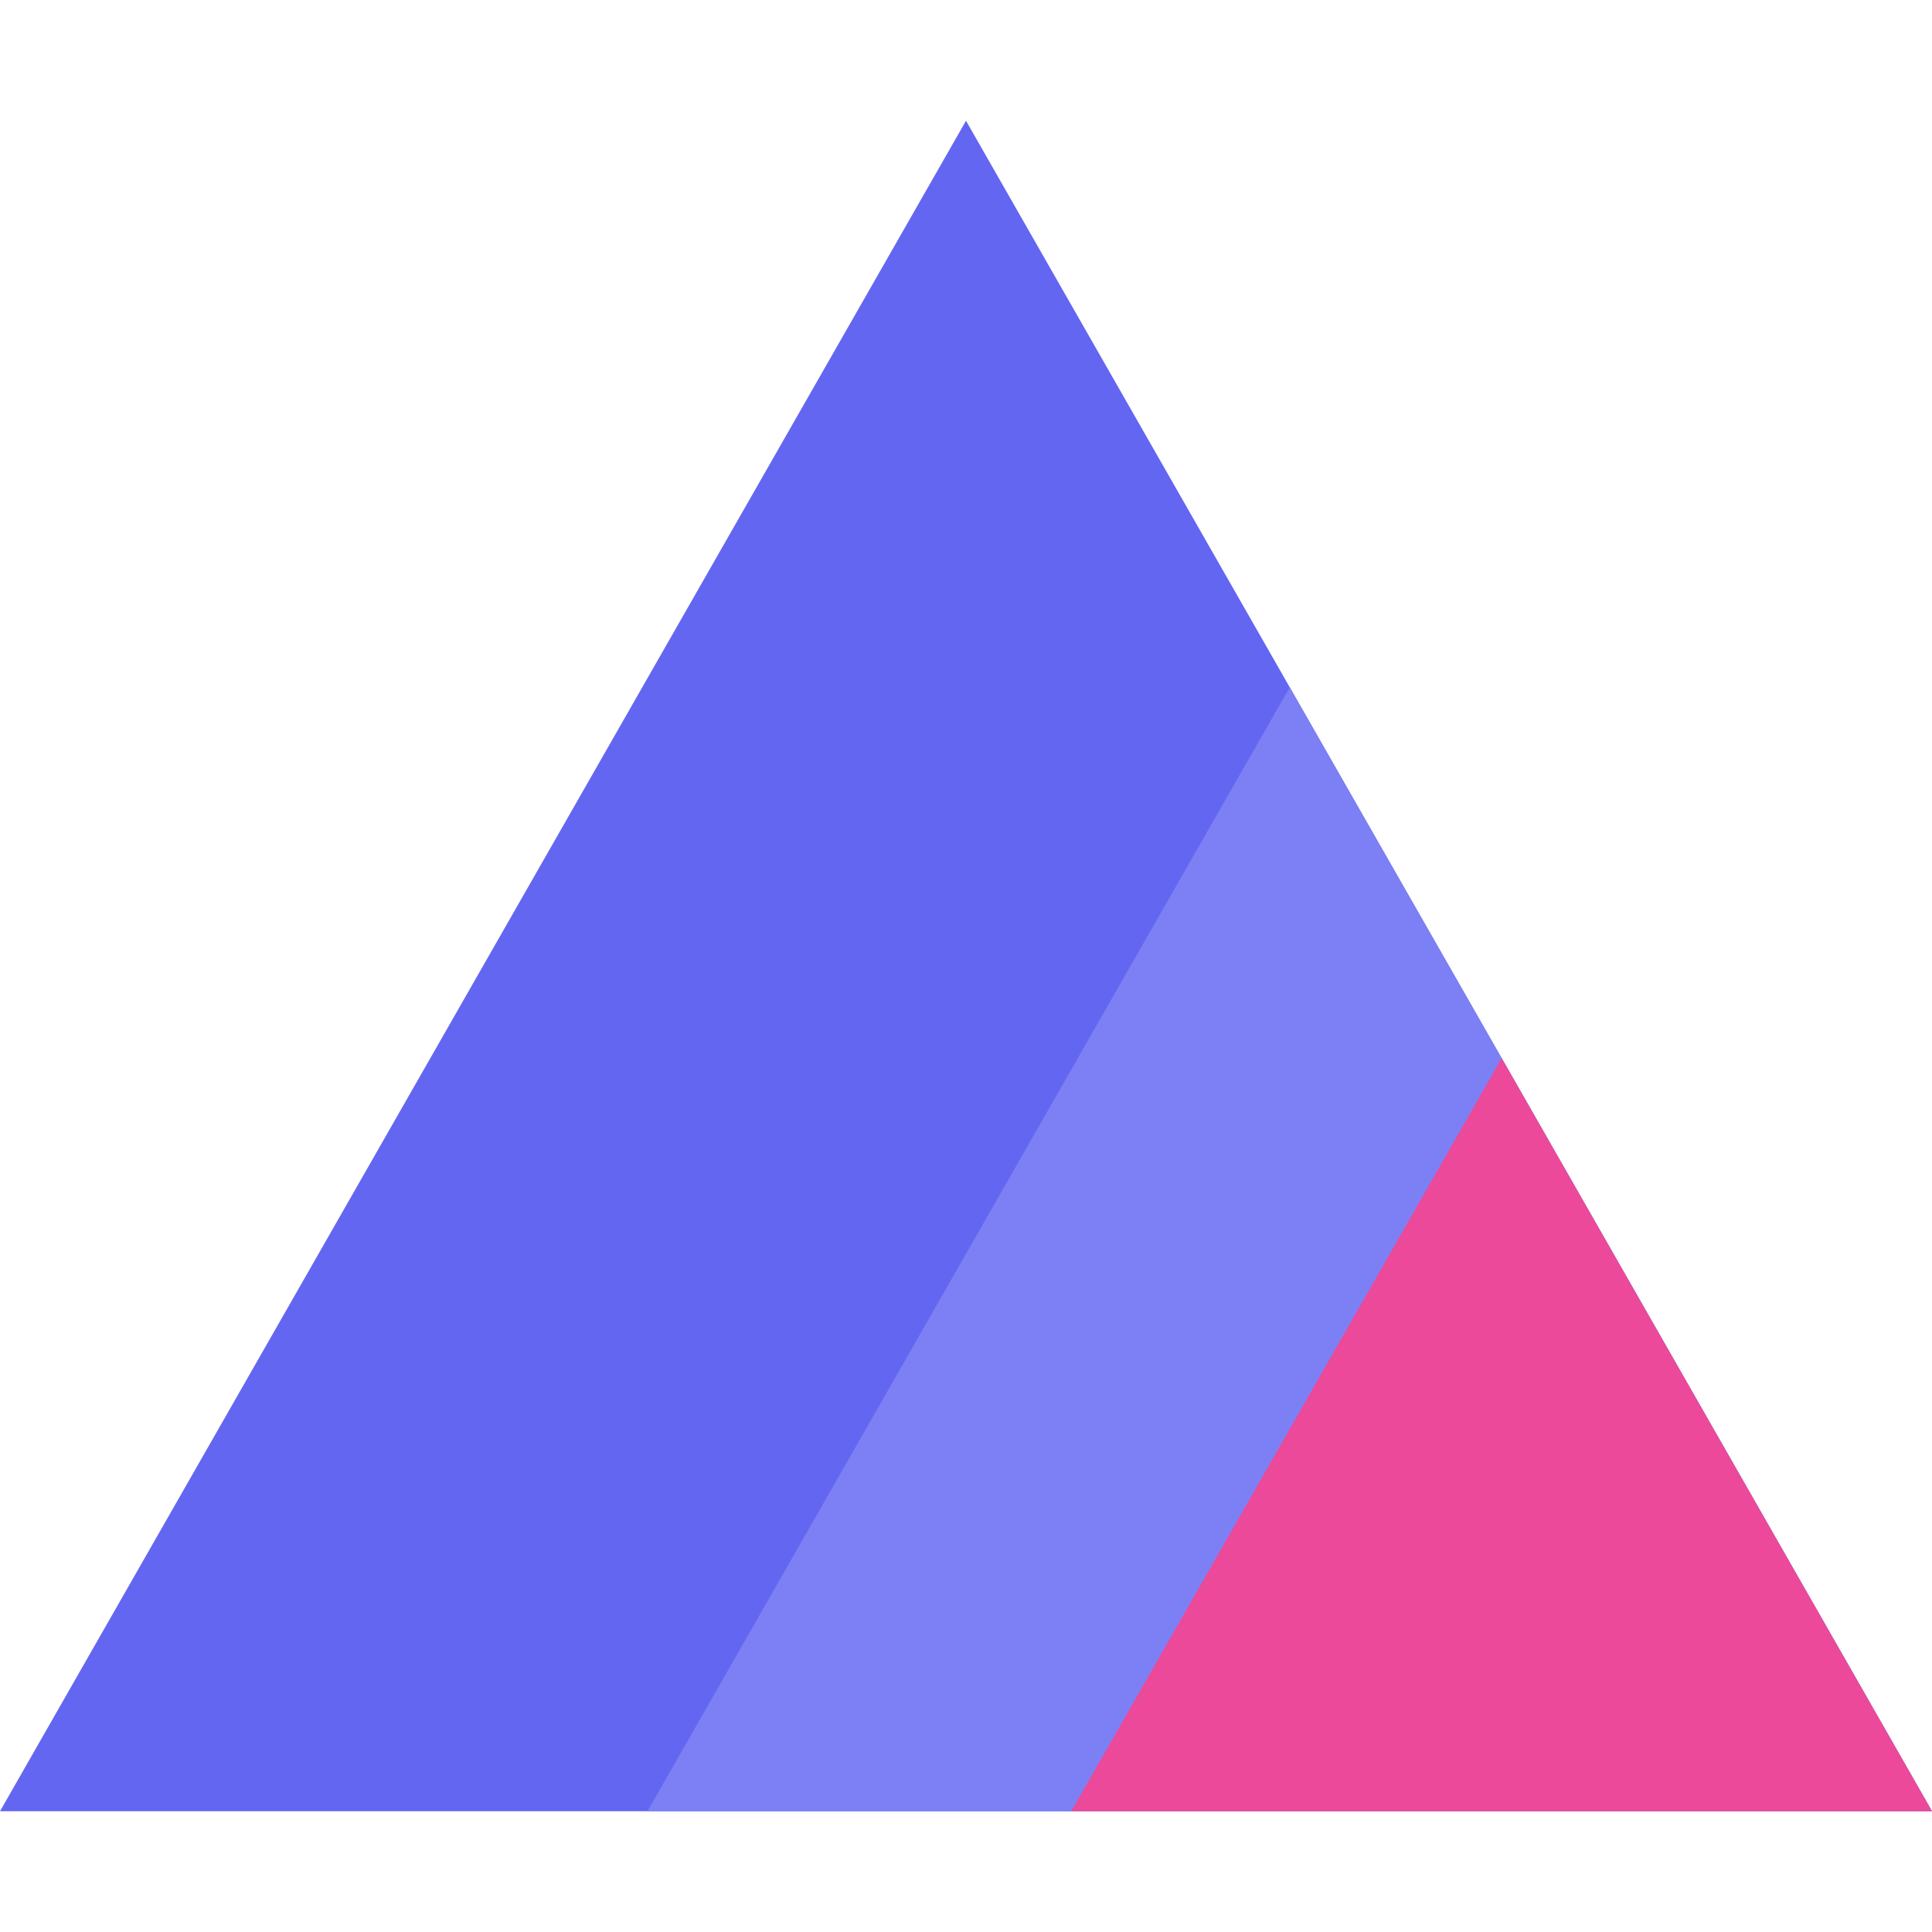
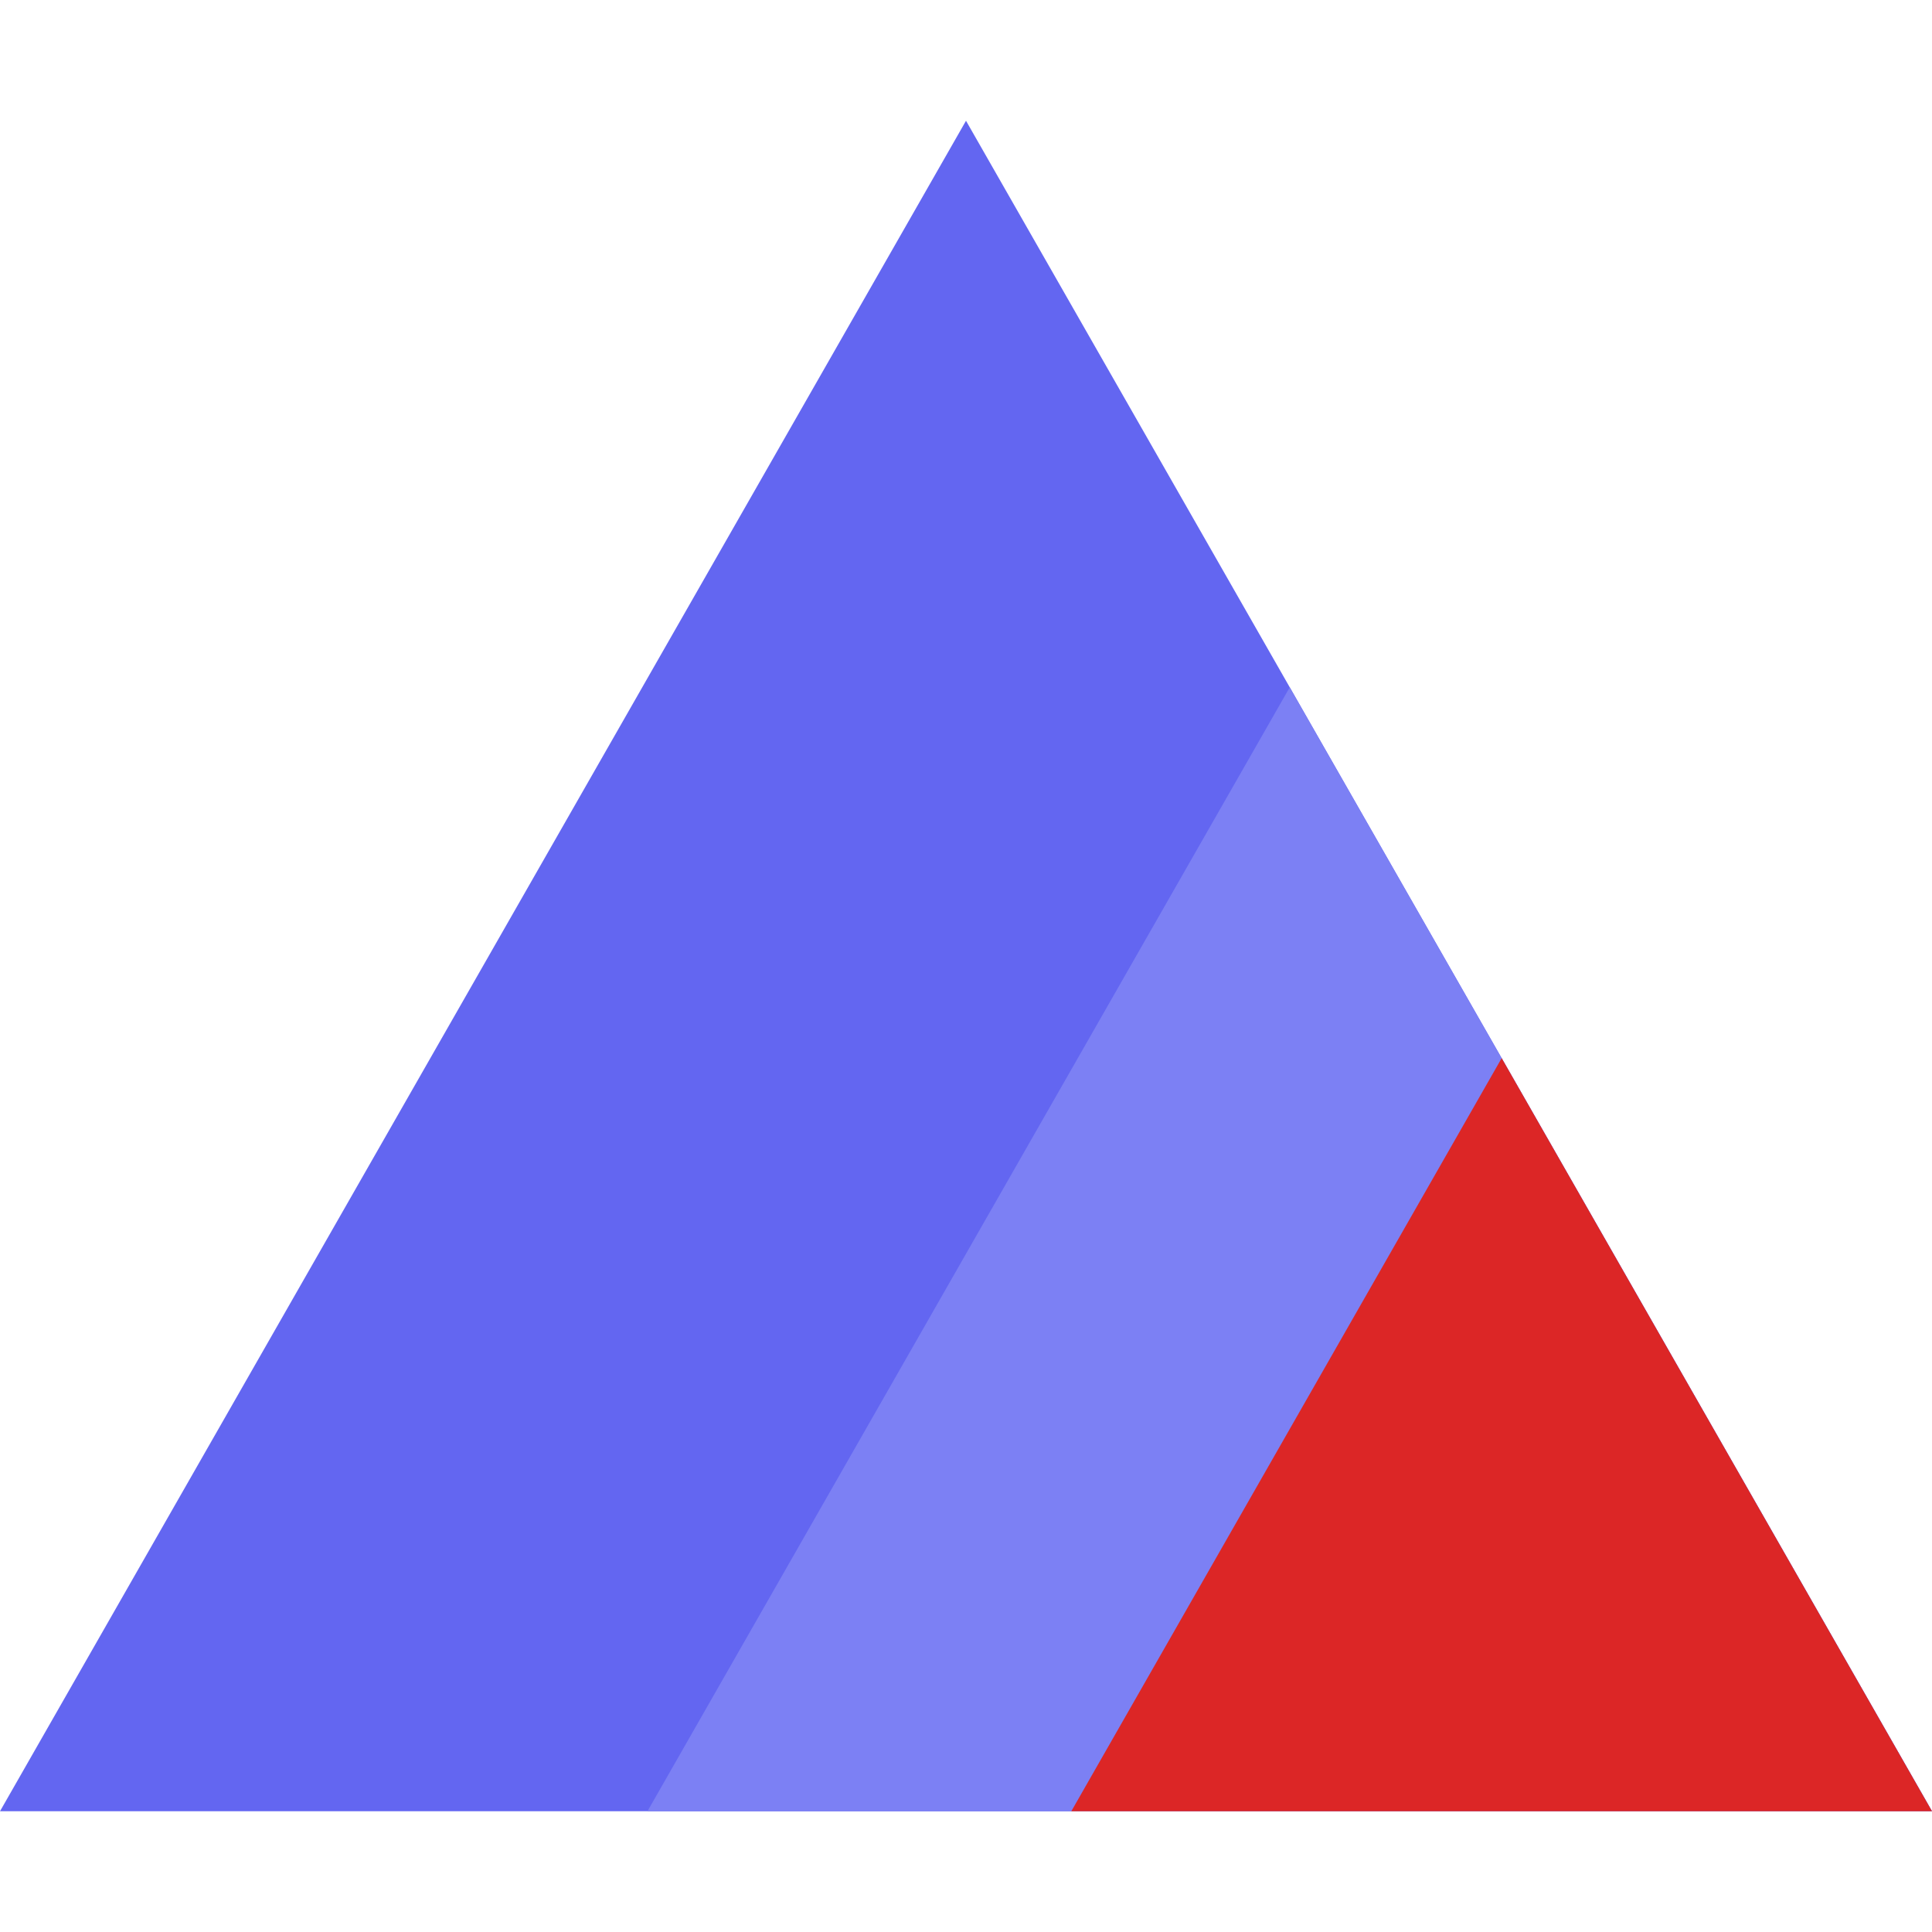
<svg xmlns="http://www.w3.org/2000/svg" width="40" zoomAndPan="magnify" viewBox="0 0 375 375" height="40" preserveAspectRatio="xMidYMid meet" version="1.0">
  <defs>
-     <clipPath id="70017b02ad">
+     <clipPath id="ea4b2bfbe3">
      <path d="M 0 23.438 L 375 23.438 L 375 351.562 L 0 351.562 Z M 0 23.438 " clip-rule="nonzero" />
    </clipPath>
-     <clipPath id="26940fd3eb">
+     <clipPath id="4e9d2cd705">
      <path d="M 187.5 23.438 L 375 351.562 L 0 351.562 Z M 187.5 23.438 " clip-rule="nonzero" />
    </clipPath>
-     <clipPath id="9e28a3be0e">
+     <clipPath id="f1a591c91f">
      <path d="M 125.672 133.402 L 375 133.402 L 375 351.562 L 125.672 351.562 Z M 125.672 133.402 " clip-rule="nonzero" />
    </clipPath>
-     <clipPath id="03759ac260">
+     <clipPath id="69a2dfcfb5">
      <path d="M 250.336 133.402 L 375 351.562 L 125.672 351.562 Z M 250.336 133.402 " clip-rule="nonzero" />
    </clipPath>
-     <clipPath id="9176f5044b">
+     <clipPath id="4eb5c0a439">
      <path d="M 207.941 205.387 L 375 205.387 L 375 351.562 L 207.941 351.562 Z M 207.941 205.387 " clip-rule="nonzero" />
    </clipPath>
-     <clipPath id="77ae535c6d">
+     <clipPath id="24747b51d2">
      <path d="M 291.473 205.387 L 375 351.562 L 207.941 351.562 Z M 291.473 205.387 " clip-rule="nonzero" />
    </clipPath>
  </defs>
-   <g clip-path="url(#70017b02ad)">
-     <g clip-path="url(#26940fd3eb)">
+   <g clip-path="url(#ea4b2bfbe3)">
+     <g clip-path="url(#4e9d2cd705)">
      <path fill="#6366f1" d="M 0 23.438 L 375.551 23.438 L 375.551 351.562 L 0 351.562 Z M 0 23.438 " fill-opacity="1" fill-rule="nonzero" />
    </g>
  </g>
-   <g clip-path="url(#9e28a3be0e)">
-     <g clip-path="url(#03759ac260)">
+   <g clip-path="url(#f1a591c91f)">
+     <g clip-path="url(#69a2dfcfb5)">
      <path fill="#7c80f4" d="M 125.672 133.402 L 375.363 133.402 L 375.363 351.562 L 125.672 351.562 Z M 125.672 133.402 " fill-opacity="1" fill-rule="nonzero" />
    </g>
  </g>
-   <g clip-path="url(#9176f5044b)">
-     <g clip-path="url(#77ae535c6d)">
-       <path fill="#ec499a" d="M 207.941 205.387 L 375.246 205.387 L 375.246 351.562 L 207.941 351.562 Z M 207.941 205.387 " fill-opacity="1" fill-rule="nonzero" />
+   <g clip-path="url(#4eb5c0a439)">
+     <g clip-path="url(#24747b51d2)">
+       <path fill="#dc2626" d="M 207.941 205.387 L 375.246 205.387 L 375.246 351.562 L 207.941 351.562 Z M 207.941 205.387 " fill-opacity="1" fill-rule="nonzero" />
    </g>
  </g>
</svg>
